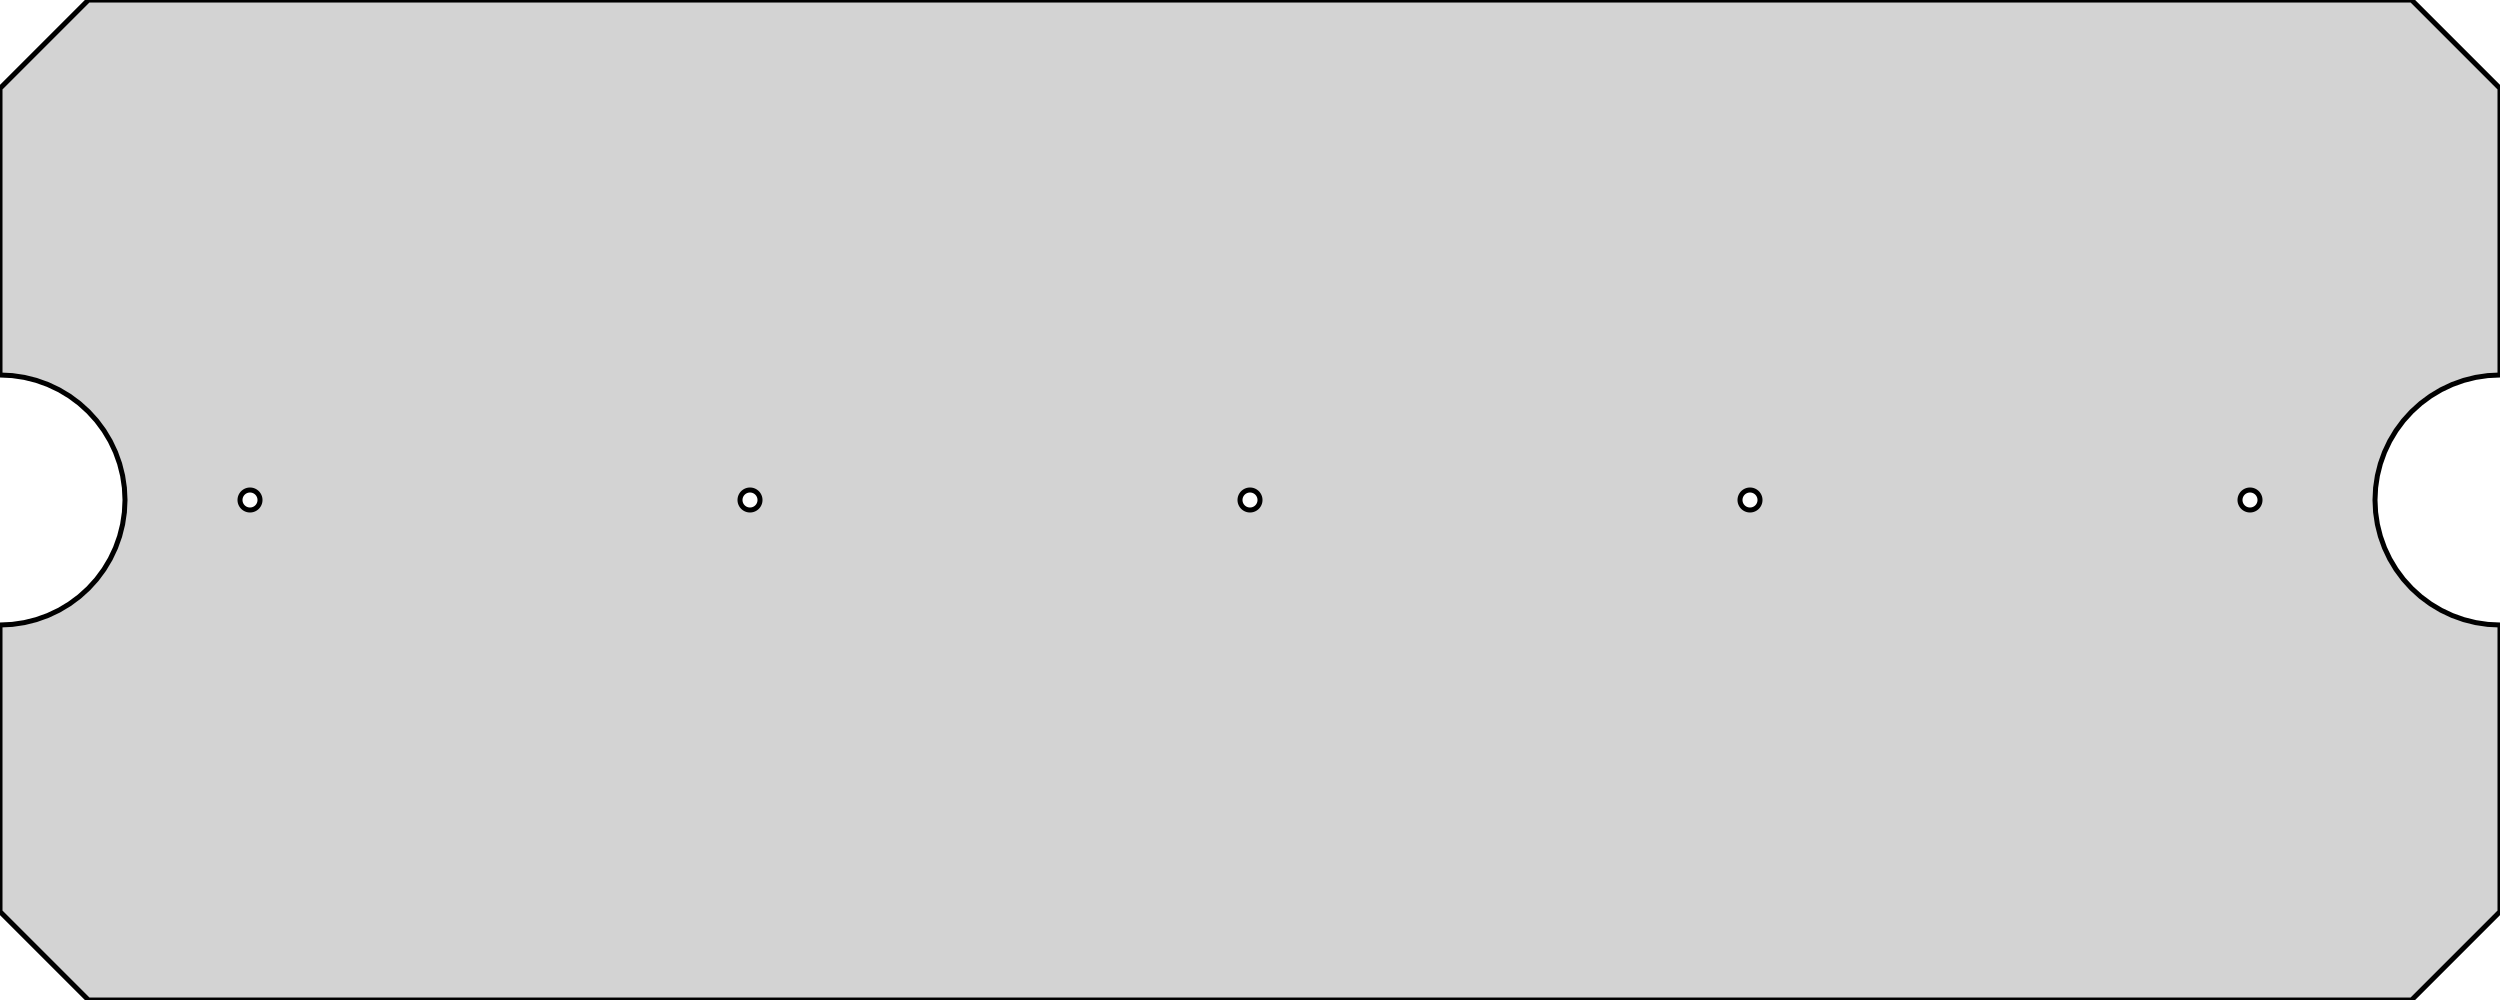
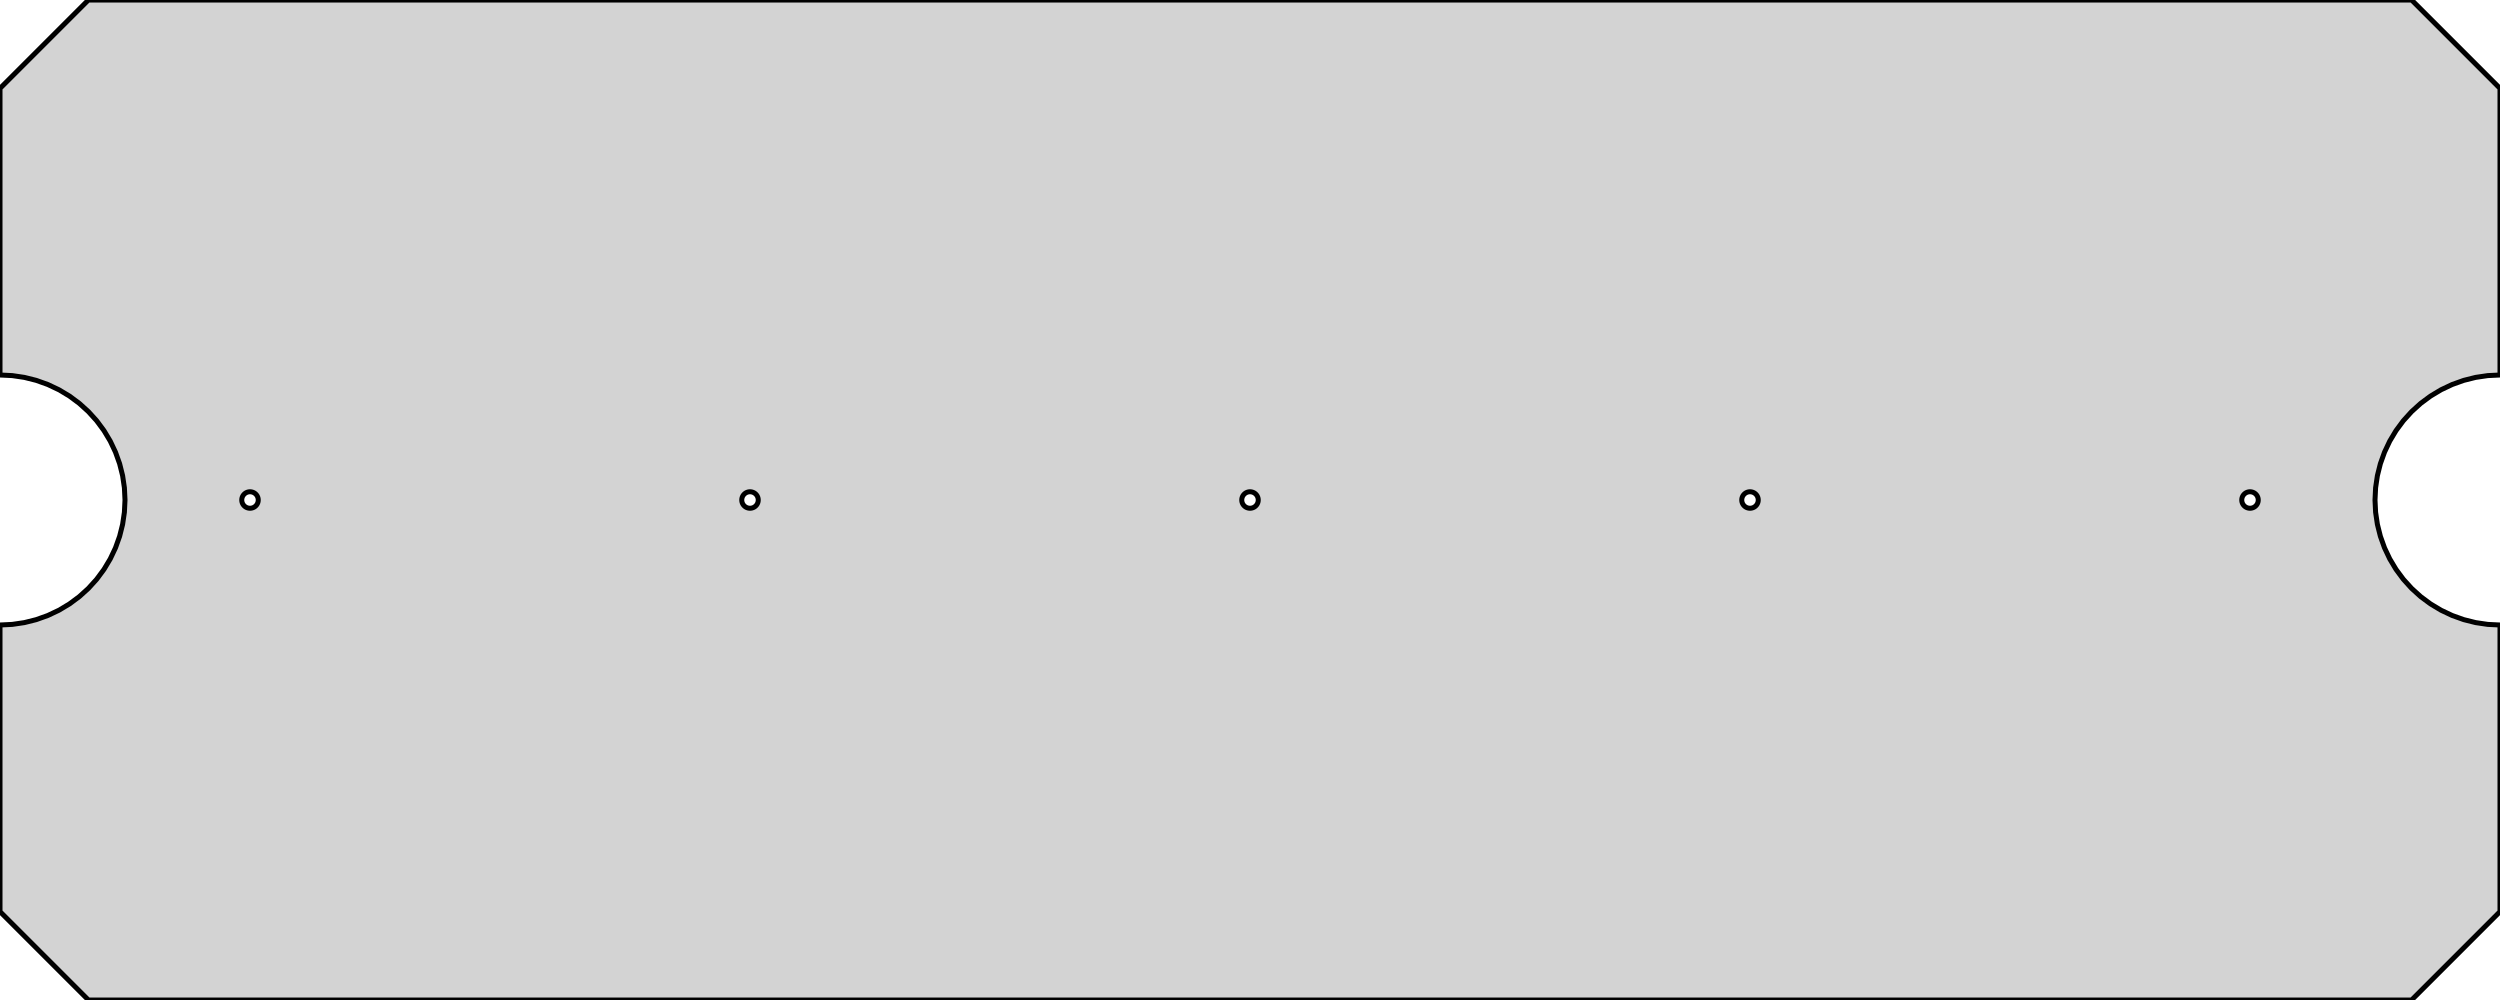
<svg xmlns="http://www.w3.org/2000/svg" width="250mm" height="100mm" viewBox="0 -100 250 100" version="1.1">
-   <path d=" M 250,-8.839 L 250,-37.5 L 248.775,-37.56 L 247.561,-37.74 L 246.371,-38.038 L 245.216,-38.452  L 244.108,-38.976 L 243.055,-39.607 L 242.07,-40.337 L 241.161,-41.161 L 240.337,-42.07 L 239.607,-43.055  L 238.976,-44.108 L 238.451,-45.216 L 238.038,-46.371 L 237.74,-47.561 L 237.56,-48.775 L 237.5,-50  L 237.56,-51.225 L 237.74,-52.439 L 238.038,-53.629 L 238.451,-54.783 L 238.976,-55.892 L 239.607,-56.945  L 240.337,-57.93 L 241.161,-58.839 L 242.07,-59.663 L 243.055,-60.393 L 244.108,-61.024 L 245.216,-61.548  L 246.371,-61.962 L 247.561,-62.26 L 248.775,-62.44 L 250,-62.5 L 250,-91.161 L 241.161,-100  L 8.839,-100 L 0,-91.161 L 0,-62.5 L 1.225,-62.44 L 2.439,-62.26 L 3.629,-61.962  L 4.784,-61.548 L 5.892,-61.024 L 6.945,-60.393 L 7.93,-59.663 L 8.839,-58.839 L 9.663,-57.93  L 10.393,-56.945 L 11.024,-55.892 L 11.549,-54.783 L 11.962,-53.629 L 12.26,-52.439 L 12.44,-51.225  L 12.5,-50 L 12.44,-48.775 L 12.26,-47.561 L 11.962,-46.371 L 11.549,-45.216 L 11.024,-44.108  L 10.393,-43.055 L 9.663,-42.07 L 8.839,-41.161 L 7.93,-40.337 L 6.945,-39.607 L 5.892,-38.976  L 4.784,-38.452 L 3.629,-38.038 L 2.439,-37.74 L 1.225,-37.56 L 0,-37.5 L 0,-8.839  L 8.839,-0 L 241.161,-0 z M 24.902,-49.005 L 24.805,-49.019 L 24.71,-49.043 L 24.617,-49.076 L 24.529,-49.118 L 24.444,-49.169  L 24.366,-49.227 L 24.293,-49.293 L 24.227,-49.366 L 24.169,-49.444 L 24.118,-49.529 L 24.076,-49.617  L 24.043,-49.71 L 24.019,-49.805 L 24.005,-49.902 L 24,-50 L 24.005,-50.098 L 24.019,-50.195  L 24.043,-50.29 L 24.076,-50.383 L 24.118,-50.471 L 24.169,-50.556 L 24.227,-50.634 L 24.293,-50.707  L 24.366,-50.773 L 24.444,-50.831 L 24.529,-50.882 L 24.617,-50.924 L 24.71,-50.957 L 24.805,-50.981  L 24.902,-50.995 L 25,-51 L 25.098,-50.995 L 25.195,-50.981 L 25.29,-50.957 L 25.383,-50.924  L 25.471,-50.882 L 25.556,-50.831 L 25.634,-50.773 L 25.707,-50.707 L 25.773,-50.634 L 25.831,-50.556  L 25.882,-50.471 L 25.924,-50.383 L 25.957,-50.29 L 25.981,-50.195 L 25.995,-50.098 L 26,-50  L 25.995,-49.902 L 25.981,-49.805 L 25.957,-49.71 L 25.924,-49.617 L 25.882,-49.529 L 25.831,-49.444  L 25.773,-49.366 L 25.707,-49.293 L 25.634,-49.227 L 25.556,-49.169 L 25.471,-49.118 L 25.383,-49.076  L 25.29,-49.043 L 25.195,-49.019 L 25.098,-49.005 L 25,-49 z M 74.902,-49.005 L 74.805,-49.019 L 74.71,-49.043 L 74.617,-49.076 L 74.529,-49.118 L 74.444,-49.169  L 74.366,-49.227 L 74.293,-49.293 L 74.227,-49.366 L 74.168,-49.444 L 74.118,-49.529 L 74.076,-49.617  L 74.043,-49.71 L 74.019,-49.805 L 74.005,-49.902 L 74,-50 L 74.005,-50.098 L 74.019,-50.195  L 74.043,-50.29 L 74.076,-50.383 L 74.118,-50.471 L 74.168,-50.556 L 74.227,-50.634 L 74.293,-50.707  L 74.366,-50.773 L 74.444,-50.831 L 74.529,-50.882 L 74.617,-50.924 L 74.71,-50.957 L 74.805,-50.981  L 74.902,-50.995 L 75,-51 L 75.098,-50.995 L 75.195,-50.981 L 75.29,-50.957 L 75.383,-50.924  L 75.471,-50.882 L 75.556,-50.831 L 75.634,-50.773 L 75.707,-50.707 L 75.773,-50.634 L 75.832,-50.556  L 75.882,-50.471 L 75.924,-50.383 L 75.957,-50.29 L 75.981,-50.195 L 75.995,-50.098 L 76,-50  L 75.995,-49.902 L 75.981,-49.805 L 75.957,-49.71 L 75.924,-49.617 L 75.882,-49.529 L 75.832,-49.444  L 75.773,-49.366 L 75.707,-49.293 L 75.634,-49.227 L 75.556,-49.169 L 75.471,-49.118 L 75.383,-49.076  L 75.29,-49.043 L 75.195,-49.019 L 75.098,-49.005 L 75,-49 z M 124.902,-49.005 L 124.805,-49.019 L 124.71,-49.043 L 124.617,-49.076 L 124.529,-49.118 L 124.444,-49.169  L 124.366,-49.227 L 124.293,-49.293 L 124.227,-49.366 L 124.169,-49.444 L 124.118,-49.529 L 124.076,-49.617  L 124.043,-49.71 L 124.019,-49.805 L 124.005,-49.902 L 124,-50 L 124.005,-50.098 L 124.019,-50.195  L 124.043,-50.29 L 124.076,-50.383 L 124.118,-50.471 L 124.169,-50.556 L 124.227,-50.634 L 124.293,-50.707  L 124.366,-50.773 L 124.444,-50.831 L 124.529,-50.882 L 124.617,-50.924 L 124.71,-50.957 L 124.805,-50.981  L 124.902,-50.995 L 125,-51 L 125.098,-50.995 L 125.195,-50.981 L 125.29,-50.957 L 125.383,-50.924  L 125.471,-50.882 L 125.556,-50.831 L 125.634,-50.773 L 125.707,-50.707 L 125.773,-50.634 L 125.831,-50.556  L 125.882,-50.471 L 125.924,-50.383 L 125.957,-50.29 L 125.981,-50.195 L 125.995,-50.098 L 126,-50  L 125.995,-49.902 L 125.981,-49.805 L 125.957,-49.71 L 125.924,-49.617 L 125.882,-49.529 L 125.831,-49.444  L 125.773,-49.366 L 125.707,-49.293 L 125.634,-49.227 L 125.556,-49.169 L 125.471,-49.118 L 125.383,-49.076  L 125.29,-49.043 L 125.195,-49.019 L 125.098,-49.005 L 125,-49 z M 174.902,-49.005 L 174.805,-49.019 L 174.71,-49.043 L 174.617,-49.076 L 174.529,-49.118 L 174.444,-49.169  L 174.366,-49.227 L 174.293,-49.293 L 174.227,-49.366 L 174.169,-49.444 L 174.118,-49.529 L 174.076,-49.617  L 174.043,-49.71 L 174.019,-49.805 L 174.005,-49.902 L 174,-50 L 174.005,-50.098 L 174.019,-50.195  L 174.043,-50.29 L 174.076,-50.383 L 174.118,-50.471 L 174.169,-50.556 L 174.227,-50.634 L 174.293,-50.707  L 174.366,-50.773 L 174.444,-50.831 L 174.529,-50.882 L 174.617,-50.924 L 174.71,-50.957 L 174.805,-50.981  L 174.902,-50.995 L 175,-51 L 175.098,-50.995 L 175.195,-50.981 L 175.29,-50.957 L 175.383,-50.924  L 175.471,-50.882 L 175.556,-50.831 L 175.634,-50.773 L 175.707,-50.707 L 175.773,-50.634 L 175.831,-50.556  L 175.882,-50.471 L 175.924,-50.383 L 175.957,-50.29 L 175.981,-50.195 L 175.995,-50.098 L 176,-50  L 175.995,-49.902 L 175.981,-49.805 L 175.957,-49.71 L 175.924,-49.617 L 175.882,-49.529 L 175.831,-49.444  L 175.773,-49.366 L 175.707,-49.293 L 175.634,-49.227 L 175.556,-49.169 L 175.471,-49.118 L 175.383,-49.076  L 175.29,-49.043 L 175.195,-49.019 L 175.098,-49.005 L 175,-49 z M 224.902,-49.005 L 224.805,-49.019 L 224.71,-49.043 L 224.617,-49.076 L 224.529,-49.118 L 224.444,-49.169  L 224.366,-49.227 L 224.293,-49.293 L 224.227,-49.366 L 224.169,-49.444 L 224.118,-49.529 L 224.076,-49.617  L 224.043,-49.71 L 224.019,-49.805 L 224.005,-49.902 L 224,-50 L 224.005,-50.098 L 224.019,-50.195  L 224.043,-50.29 L 224.076,-50.383 L 224.118,-50.471 L 224.169,-50.556 L 224.227,-50.634 L 224.293,-50.707  L 224.366,-50.773 L 224.444,-50.831 L 224.529,-50.882 L 224.617,-50.924 L 224.71,-50.957 L 224.805,-50.981  L 224.902,-50.995 L 225,-51 L 225.098,-50.995 L 225.195,-50.981 L 225.29,-50.957 L 225.383,-50.924  L 225.471,-50.882 L 225.556,-50.831 L 225.634,-50.773 L 225.707,-50.707 L 225.773,-50.634 L 225.831,-50.556  L 225.882,-50.471 L 225.924,-50.383 L 225.957,-50.29 L 225.981,-50.195 L 225.995,-50.098 L 226,-50  L 225.995,-49.902 L 225.981,-49.805 L 225.957,-49.71 L 225.924,-49.617 L 225.882,-49.529 L 225.831,-49.444  L 225.773,-49.366 L 225.707,-49.293 L 225.634,-49.227 L 225.556,-49.169 L 225.471,-49.118 L 225.383,-49.076  L 225.29,-49.043 L 225.195,-49.019 L 225.098,-49.005 L 225,-49 z " stroke="black" fill="lightgray" stroke-width="0.5" />
+   <path d=" M 250,-8.839 L 250,-37.5 L 248.775,-37.56 L 247.561,-37.74 L 246.371,-38.038 L 245.216,-38.452  L 244.108,-38.976 L 243.055,-39.607 L 242.07,-40.337 L 241.161,-41.161 L 240.337,-42.07 L 239.607,-43.055  L 238.976,-44.108 L 238.451,-45.216 L 238.038,-46.371 L 237.74,-47.561 L 237.56,-48.775 L 237.5,-50  L 237.56,-51.225 L 237.74,-52.439 L 238.038,-53.629 L 238.451,-54.783 L 238.976,-55.892 L 239.607,-56.945  L 240.337,-57.93 L 241.161,-58.839 L 242.07,-59.663 L 243.055,-60.393 L 244.108,-61.024 L 245.216,-61.548  L 246.371,-61.962 L 247.561,-62.26 L 248.775,-62.44 L 250,-62.5 L 250,-91.161 L 241.161,-100  L 8.839,-100 L 0,-91.161 L 0,-62.5 L 1.225,-62.44 L 2.439,-62.26 L 3.629,-61.962  L 4.784,-61.548 L 5.892,-61.024 L 6.945,-60.393 L 7.93,-59.663 L 8.839,-58.839 L 9.663,-57.93  L 10.393,-56.945 L 11.024,-55.892 L 11.549,-54.783 L 11.962,-53.629 L 12.26,-52.439 L 12.44,-51.225  L 12.5,-50 L 12.44,-48.775 L 12.26,-47.561 L 11.962,-46.371 L 11.549,-45.216 L 11.024,-44.108  L 10.393,-43.055 L 9.663,-42.07 L 8.839,-41.161 L 7.93,-40.337 L 6.945,-39.607 L 5.892,-38.976  L 4.784,-38.452 L 3.629,-38.038 L 2.439,-37.74 L 1.225,-37.56 L 0,-37.5 L 0,-8.839  L 8.839,-0 L 241.161,-0 z M 24.919,-49.179 L 24.839,-49.191 L 24.761,-49.211 L 24.684,-49.238 L 24.611,-49.272 L 24.542,-49.314  L 24.477,-49.362 L 24.417,-49.417 L 24.362,-49.477 L 24.314,-49.542 L 24.272,-49.611 L 24.238,-49.684  L 24.21,-49.761 L 24.191,-49.839 L 24.179,-49.919 L 24.175,-50 L 24.179,-50.081 L 24.191,-50.161  L 24.21,-50.239 L 24.238,-50.316 L 24.272,-50.389 L 24.314,-50.458 L 24.362,-50.523 L 24.417,-50.583  L 24.477,-50.638 L 24.542,-50.686 L 24.611,-50.728 L 24.684,-50.762 L 24.761,-50.789 L 24.839,-50.809  L 24.919,-50.821 L 25,-50.825 L 25.081,-50.821 L 25.161,-50.809 L 25.239,-50.789 L 25.316,-50.762  L 25.389,-50.728 L 25.458,-50.686 L 25.523,-50.638 L 25.583,-50.583 L 25.638,-50.523 L 25.686,-50.458  L 25.728,-50.389 L 25.762,-50.316 L 25.79,-50.239 L 25.809,-50.161 L 25.821,-50.081 L 25.825,-50  L 25.821,-49.919 L 25.809,-49.839 L 25.79,-49.761 L 25.762,-49.684 L 25.728,-49.611 L 25.686,-49.542  L 25.638,-49.477 L 25.583,-49.417 L 25.523,-49.362 L 25.458,-49.314 L 25.389,-49.272 L 25.316,-49.238  L 25.239,-49.211 L 25.161,-49.191 L 25.081,-49.179 L 25,-49.175 z M 74.919,-49.179 L 74.839,-49.191 L 74.76,-49.211 L 74.684,-49.238 L 74.611,-49.272 L 74.542,-49.314  L 74.477,-49.362 L 74.417,-49.417 L 74.362,-49.477 L 74.314,-49.542 L 74.272,-49.611 L 74.238,-49.684  L 74.21,-49.761 L 74.191,-49.839 L 74.179,-49.919 L 74.175,-50 L 74.179,-50.081 L 74.191,-50.161  L 74.21,-50.239 L 74.238,-50.316 L 74.272,-50.389 L 74.314,-50.458 L 74.362,-50.523 L 74.417,-50.583  L 74.477,-50.638 L 74.542,-50.686 L 74.611,-50.728 L 74.684,-50.762 L 74.76,-50.789 L 74.839,-50.809  L 74.919,-50.821 L 75,-50.825 L 75.081,-50.821 L 75.161,-50.809 L 75.24,-50.789 L 75.316,-50.762  L 75.389,-50.728 L 75.458,-50.686 L 75.523,-50.638 L 75.583,-50.583 L 75.638,-50.523 L 75.686,-50.458  L 75.728,-50.389 L 75.762,-50.316 L 75.79,-50.239 L 75.809,-50.161 L 75.821,-50.081 L 75.825,-50  L 75.821,-49.919 L 75.809,-49.839 L 75.79,-49.761 L 75.762,-49.684 L 75.728,-49.611 L 75.686,-49.542  L 75.638,-49.477 L 75.583,-49.417 L 75.523,-49.362 L 75.458,-49.314 L 75.389,-49.272 L 75.316,-49.238  L 75.24,-49.211 L 75.161,-49.191 L 75.081,-49.179 L 75,-49.175 z M 124.919,-49.179 L 124.839,-49.191 L 124.761,-49.211 L 124.684,-49.238 L 124.611,-49.272 L 124.542,-49.314  L 124.477,-49.362 L 124.417,-49.417 L 124.362,-49.477 L 124.314,-49.542 L 124.272,-49.611 L 124.238,-49.684  L 124.211,-49.761 L 124.191,-49.839 L 124.179,-49.919 L 124.175,-50 L 124.179,-50.081 L 124.191,-50.161  L 124.211,-50.239 L 124.238,-50.316 L 124.272,-50.389 L 124.314,-50.458 L 124.362,-50.523 L 124.417,-50.583  L 124.477,-50.638 L 124.542,-50.686 L 124.611,-50.728 L 124.684,-50.762 L 124.761,-50.789 L 124.839,-50.809  L 124.919,-50.821 L 125,-50.825 L 125.081,-50.821 L 125.161,-50.809 L 125.239,-50.789 L 125.316,-50.762  L 125.389,-50.728 L 125.458,-50.686 L 125.523,-50.638 L 125.583,-50.583 L 125.638,-50.523 L 125.686,-50.458  L 125.728,-50.389 L 125.762,-50.316 L 125.789,-50.239 L 125.809,-50.161 L 125.821,-50.081 L 125.825,-50  L 125.821,-49.919 L 125.809,-49.839 L 125.789,-49.761 L 125.762,-49.684 L 125.728,-49.611 L 125.686,-49.542  L 125.638,-49.477 L 125.583,-49.417 L 125.523,-49.362 L 125.458,-49.314 L 125.389,-49.272 L 125.316,-49.238  L 125.239,-49.211 L 125.161,-49.191 L 125.081,-49.179 L 125,-49.175 z M 174.919,-49.179 L 174.839,-49.191 L 174.761,-49.211 L 174.684,-49.238 L 174.611,-49.272 L 174.542,-49.314  L 174.477,-49.362 L 174.417,-49.417 L 174.362,-49.477 L 174.314,-49.542 L 174.272,-49.611 L 174.238,-49.684  L 174.211,-49.761 L 174.191,-49.839 L 174.179,-49.919 L 174.175,-50 L 174.179,-50.081 L 174.191,-50.161  L 174.211,-50.239 L 174.238,-50.316 L 174.272,-50.389 L 174.314,-50.458 L 174.362,-50.523 L 174.417,-50.583  L 174.477,-50.638 L 174.542,-50.686 L 174.611,-50.728 L 174.684,-50.762 L 174.761,-50.789 L 174.839,-50.809  L 174.919,-50.821 L 175,-50.825 L 175.081,-50.821 L 175.161,-50.809 L 175.239,-50.789 L 175.316,-50.762  L 175.389,-50.728 L 175.458,-50.686 L 175.523,-50.638 L 175.583,-50.583 L 175.638,-50.523 L 175.686,-50.458  L 175.728,-50.389 L 175.762,-50.316 L 175.789,-50.239 L 175.809,-50.161 L 175.821,-50.081 L 175.825,-50  L 175.821,-49.919 L 175.809,-49.839 L 175.789,-49.761 L 175.762,-49.684 L 175.728,-49.611 L 175.686,-49.542  L 175.638,-49.477 L 175.583,-49.417 L 175.523,-49.362 L 175.458,-49.314 L 175.389,-49.272 L 175.316,-49.238  L 175.239,-49.211 L 175.161,-49.191 L 175.081,-49.179 L 175,-49.175 z M 224.919,-49.179 L 224.839,-49.191 L 224.761,-49.211 L 224.684,-49.238 L 224.611,-49.272 L 224.542,-49.314  L 224.477,-49.362 L 224.417,-49.417 L 224.362,-49.477 L 224.314,-49.542 L 224.272,-49.611 L 224.238,-49.684  L 224.211,-49.761 L 224.191,-49.839 L 224.179,-49.919 L 224.175,-50 L 224.179,-50.081 L 224.191,-50.161  L 224.211,-50.239 L 224.238,-50.316 L 224.272,-50.389 L 224.314,-50.458 L 224.362,-50.523 L 224.417,-50.583  L 224.477,-50.638 L 224.542,-50.686 L 224.611,-50.728 L 224.684,-50.762 L 224.761,-50.789 L 224.839,-50.809  L 224.919,-50.821 L 225,-50.825 L 225.081,-50.821 L 225.161,-50.809 L 225.239,-50.789 L 225.316,-50.762  L 225.389,-50.728 L 225.458,-50.686 L 225.523,-50.638 L 225.583,-50.583 L 225.638,-50.523 L 225.686,-50.458  L 225.728,-50.389 L 225.762,-50.316 L 225.789,-50.239 L 225.809,-50.161 L 225.821,-50.081 L 225.825,-50  L 225.821,-49.919 L 225.809,-49.839 L 225.789,-49.761 L 225.762,-49.684 L 225.728,-49.611 L 225.686,-49.542  L 225.638,-49.477 L 225.583,-49.417 L 225.523,-49.362 L 225.458,-49.314 L 225.389,-49.272 L 225.316,-49.238  L 225.239,-49.211 L 225.161,-49.191 L 225.081,-49.179 L 225,-49.175 z " stroke="black" fill="lightgray" stroke-width="0.5" />
</svg>
